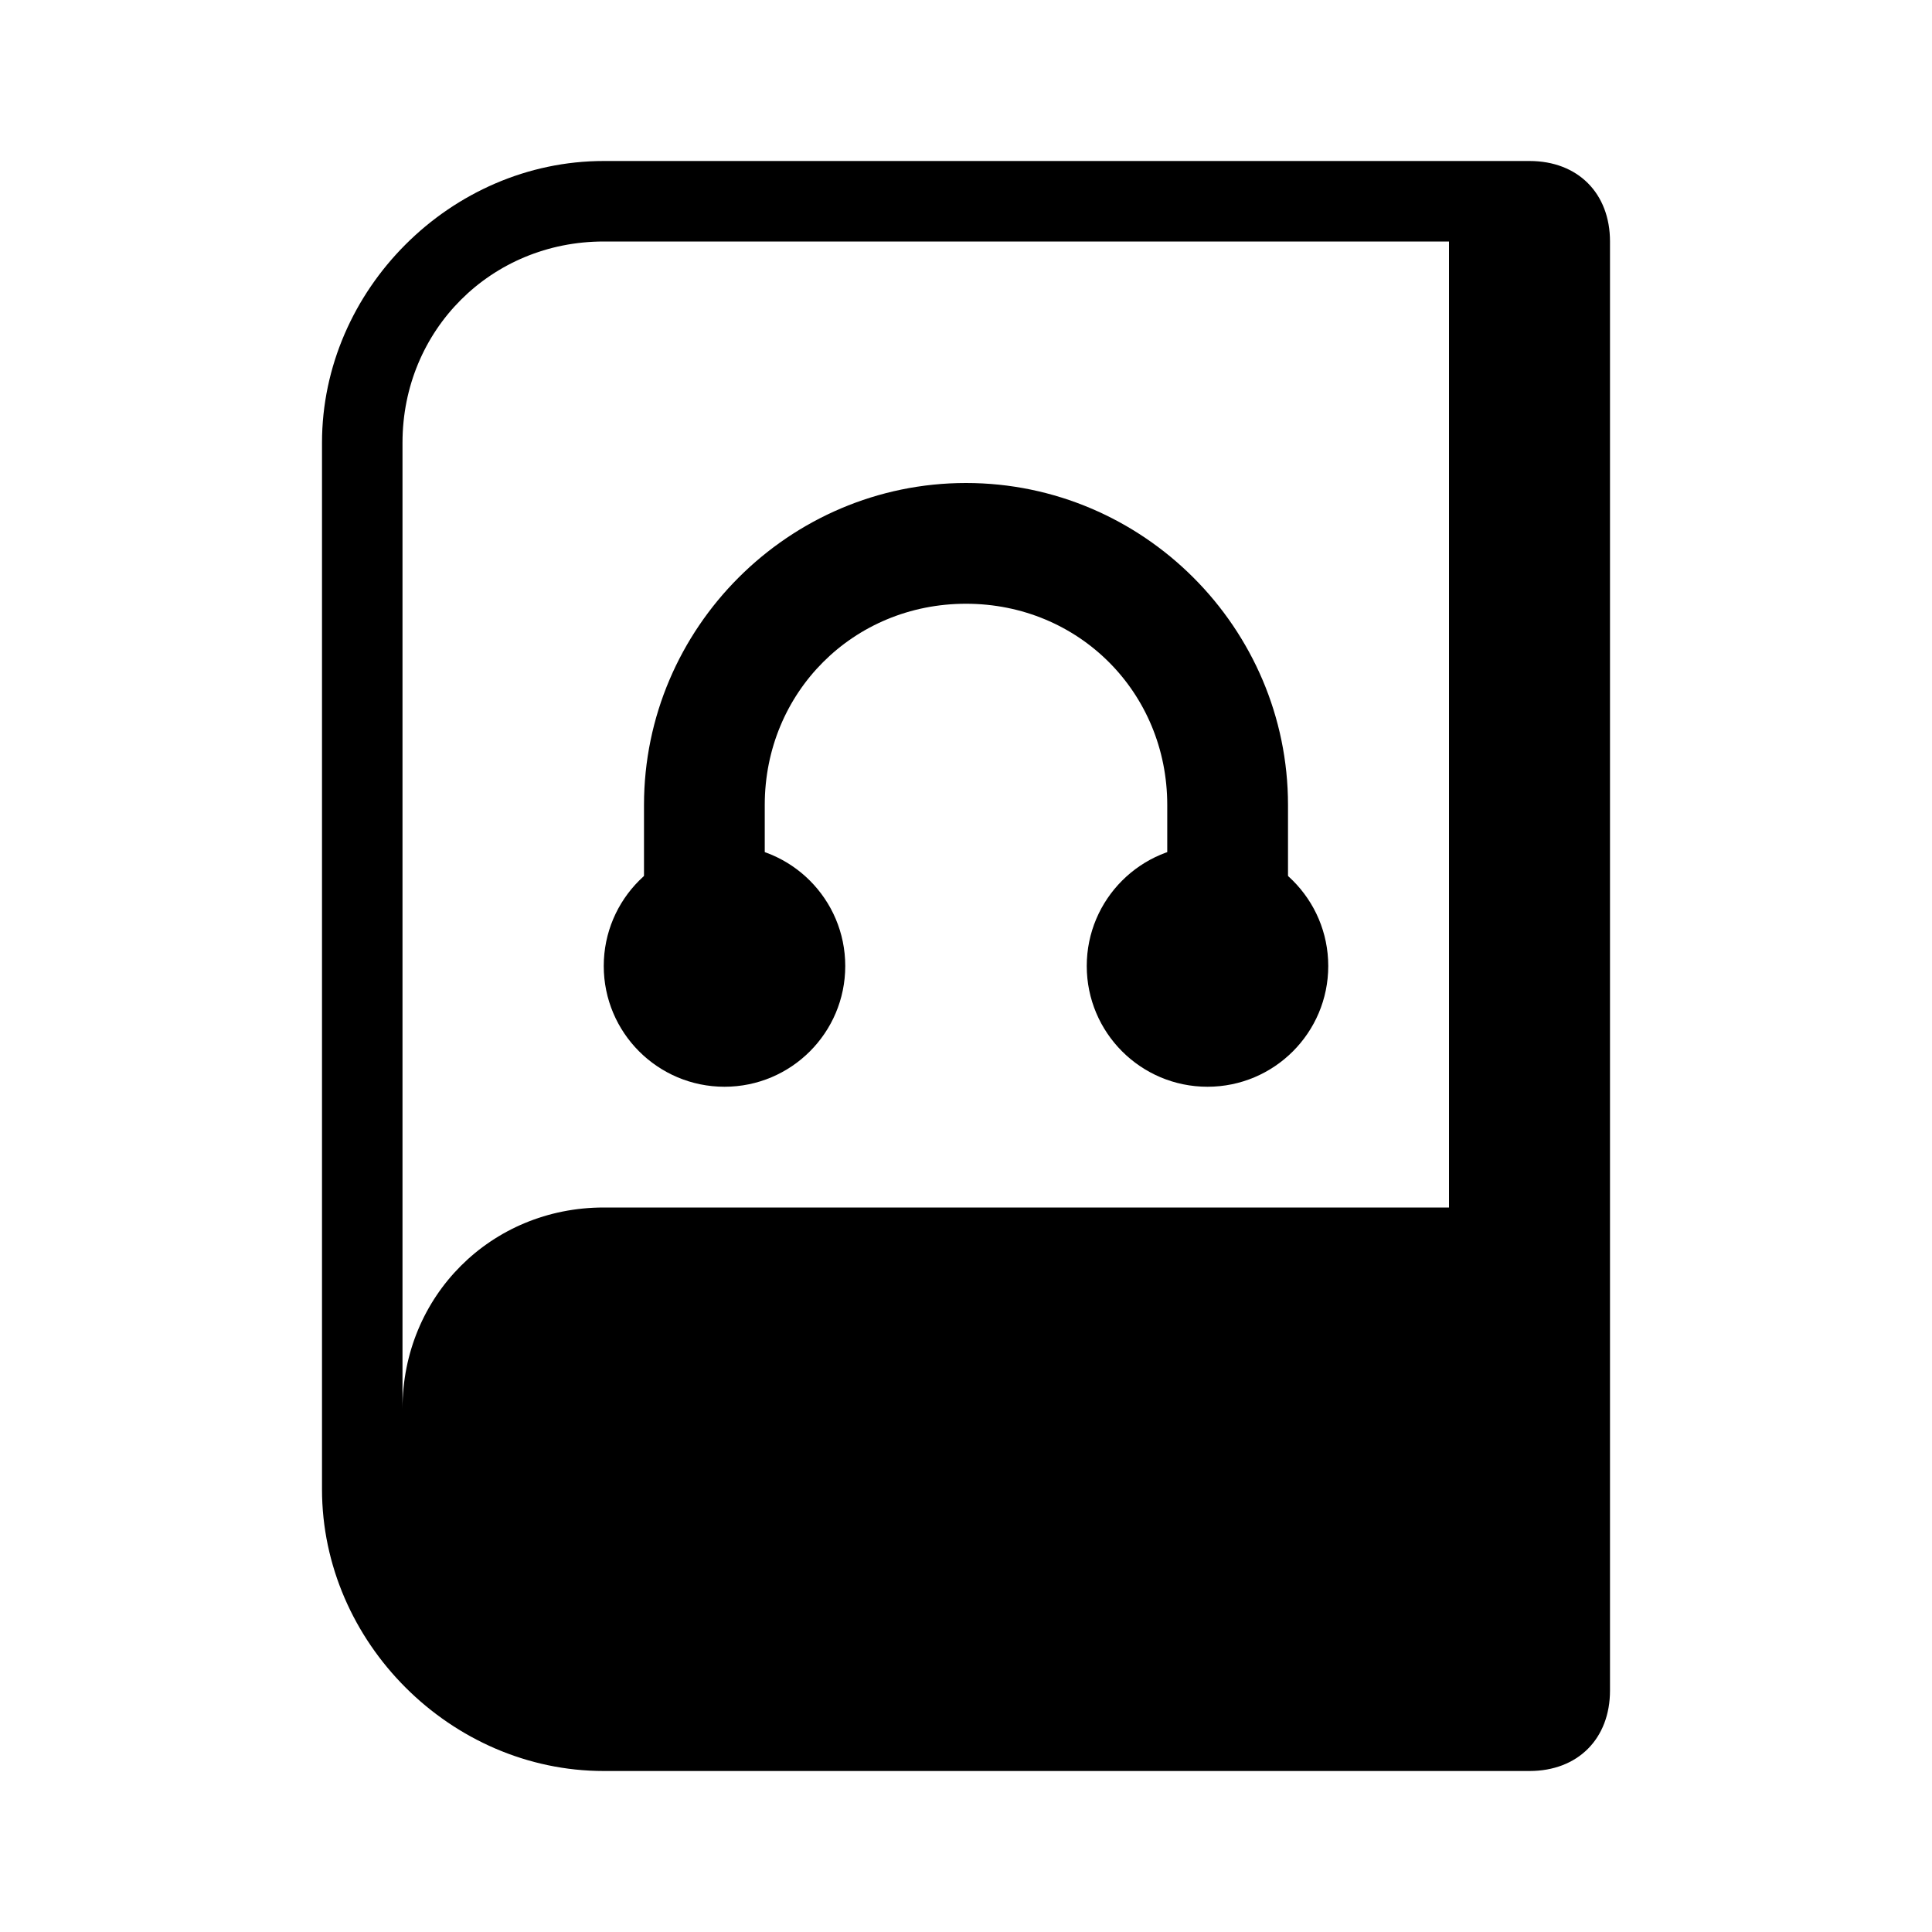
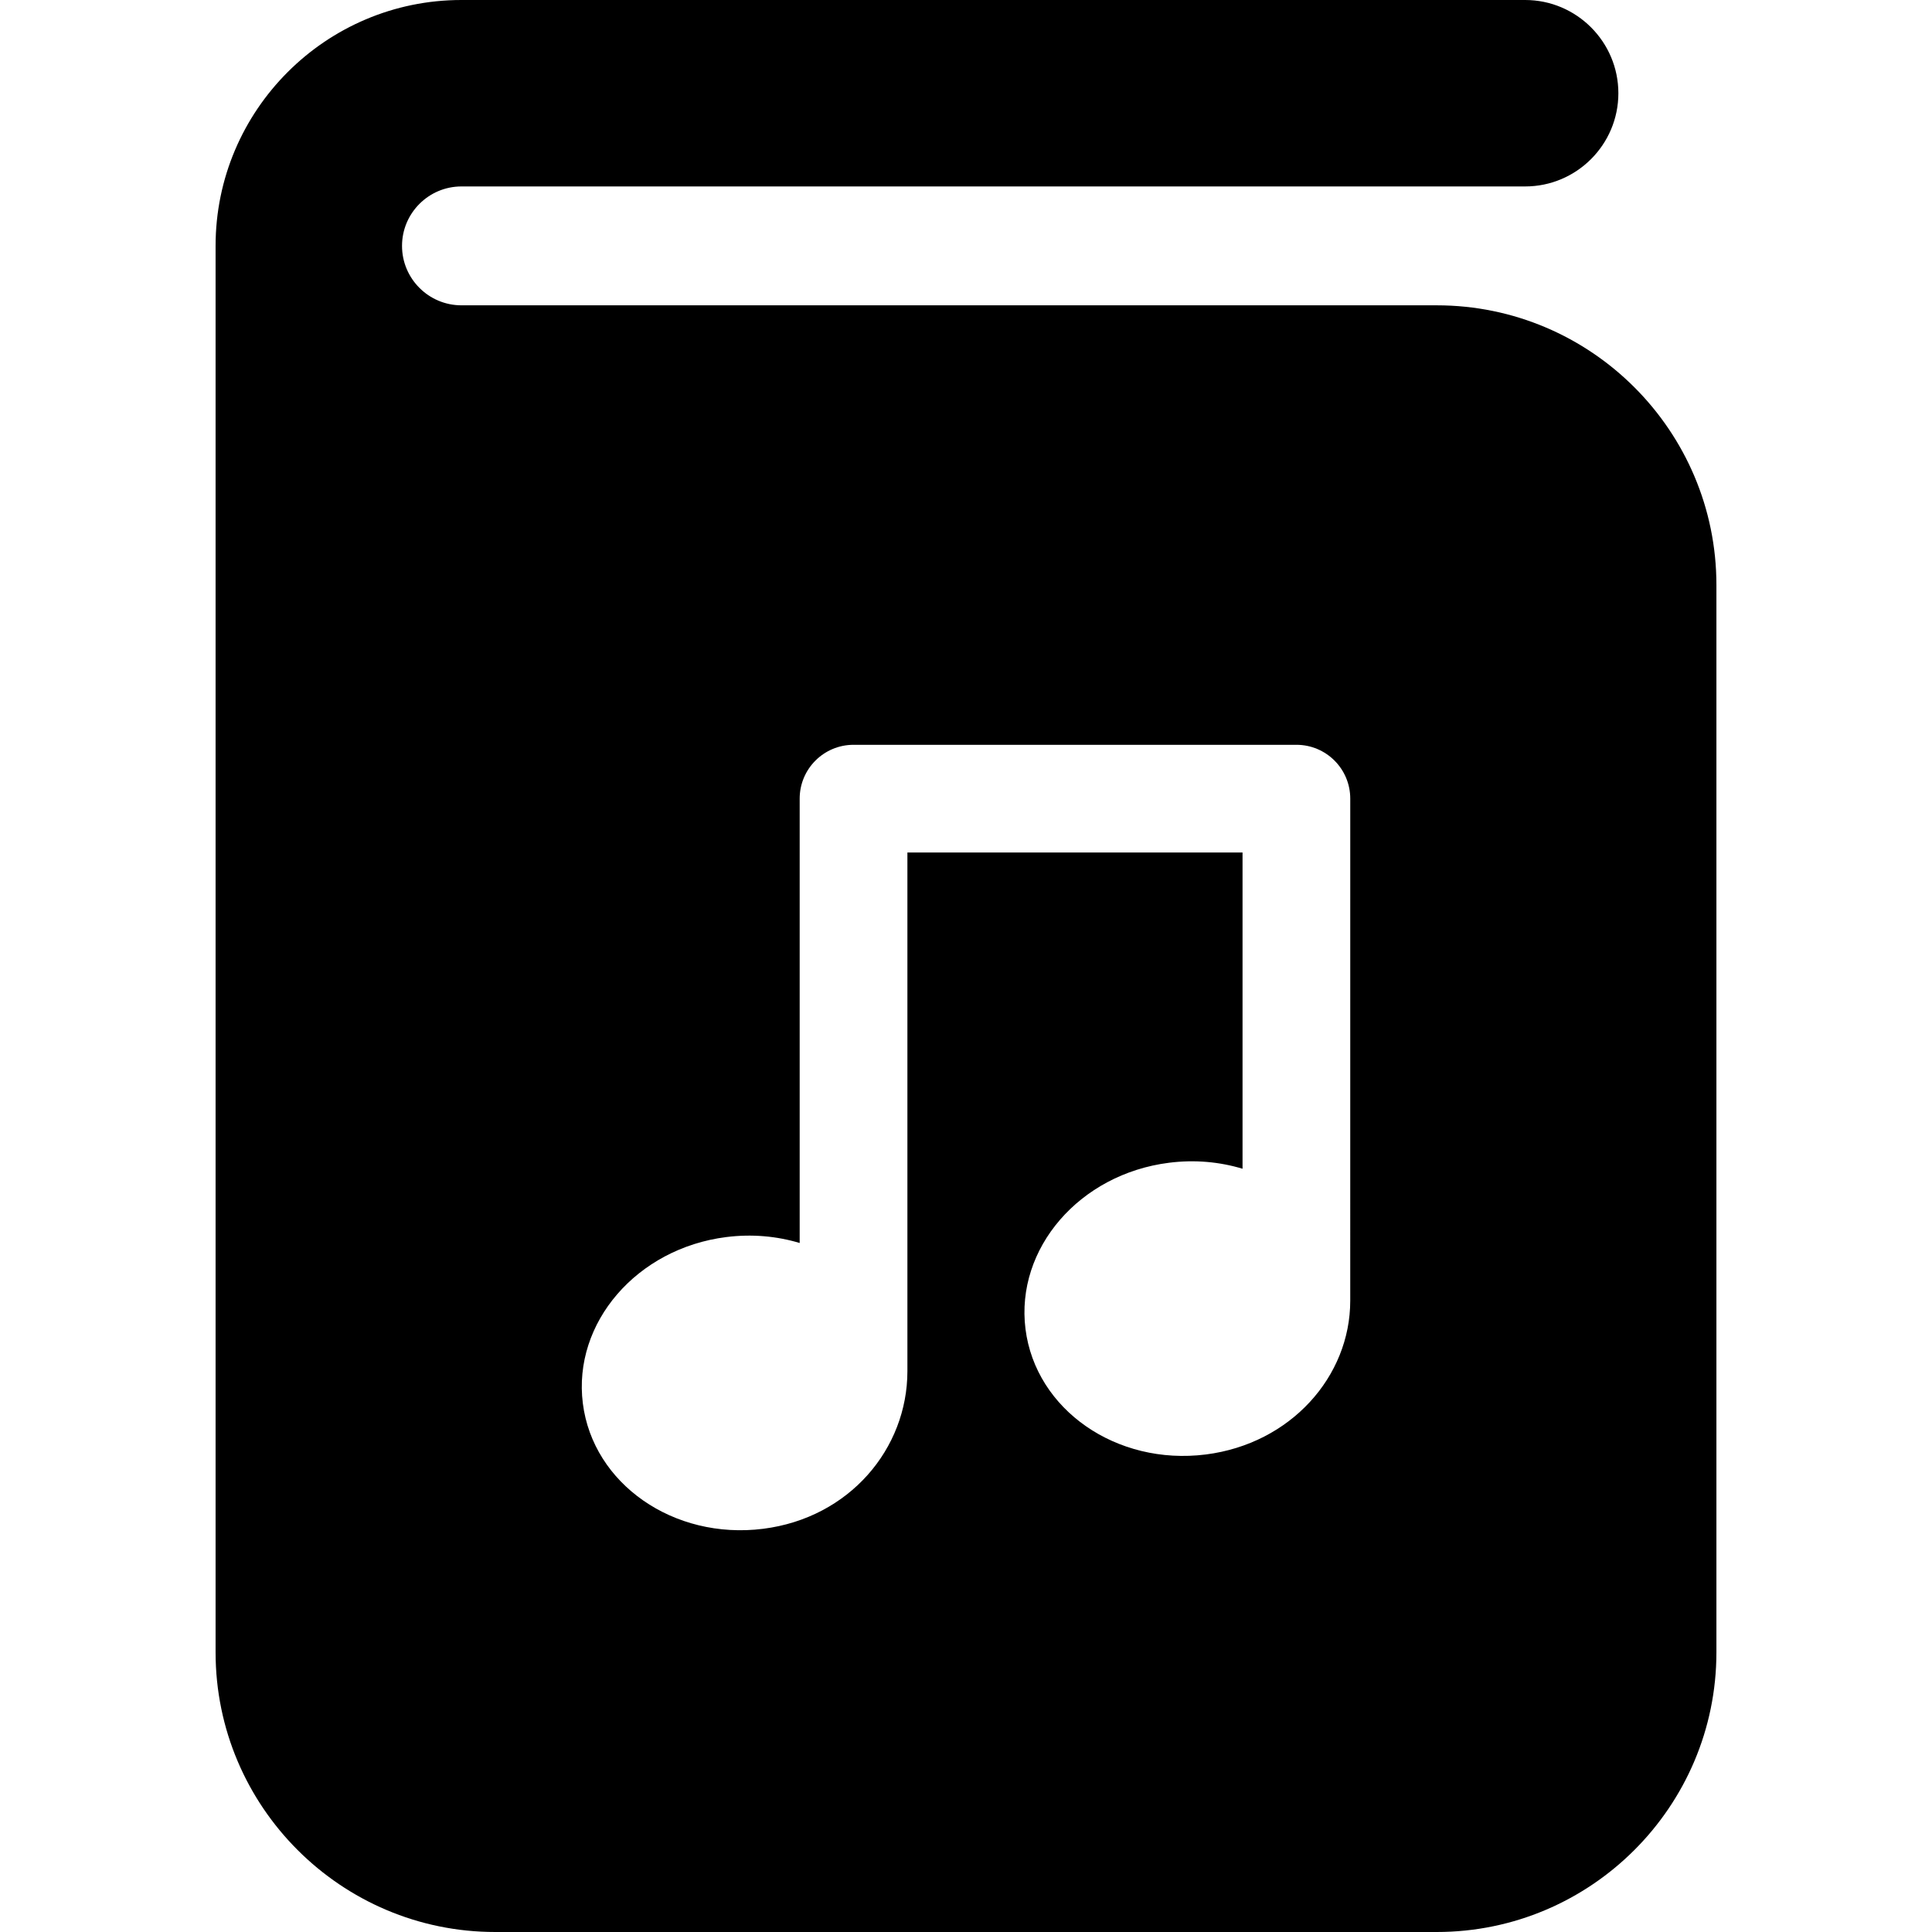
- <svg xmlns="http://www.w3.org/2000/svg" viewBox="0 0 24 24">
-   <path fill="currentColor" d="M19 2H7.5C5.6 2 4 3.6 4 5.5v13C4 20.4 5.6 22 7.5 22H19c.6 0 1-.4 1-1V3c0-.6-.4-1-1-1zm-1 15H7.5c-.8 0-1.5.7-1.5 1.5s.7 1.5 1.5 1.5H18v-3zm0-12v10H7.5c-1.4 0-2.5 1.1-2.5 2.5V5.5C5 4.1 6.1 3 7.5 3H18z" />
-   <path fill="currentColor" d="M12 6c-2.2 0-4 1.8-4 4v1h1.5v-1c0-1.4 1.1-2.5 2.5-2.5s2.5 1.1 2.5 2.5v1H16v-1c0-2.2-1.8-4-4-4z" />
-   <circle fill="currentColor" cx="9" cy="12" r="1.5" />
-   <circle fill="currentColor" cx="15" cy="12" r="1.5" />
+ <svg xmlns="http://www.w3.org/2000/svg" version="1.1" viewBox="0 0 400 400">
+   <path fill="currentColor" d="M297.465,63.213H95.538c-6.784,0-12.303-5.52-12.303-12.305c0-6.784,5.519-12.307,12.303-12.307h220.226         c10.643,0,19.302-8.657,19.302-19.3C335.065,8.659,326.406,0,315.764,0H95.538c-28.07,0-50.903,22.838-50.903,50.907V342.1         c0,31.927,25.975,57.9,57.9,57.9h194.93c31.926,0,57.9-25.976,57.9-57.9V121.112C355.365,89.189,329.391,63.213,297.465,63.213z         M279.553,269.3c0,15.711-12.355,29.618-29.902,31.835c-18.514,2.336-35.226-9.291-37.334-25.972         c-2.1-16.681,11.201-32.091,29.711-34.427c5.326-0.677,10.505-0.188,15.227,1.241v-65.477h-69.386v107.377         c0,16.075-12.021,30.391-29.869,32.644c-18.512,2.336-35.228-9.291-37.33-25.972c-2.105-16.681,11.195-32.097,29.71-34.429         c5.314-0.67,10.475-0.188,15.185,1.23v-92c0-6.159,4.996-11.147,11.155-11.147h91.688c6.158,0,11.148,4.988,11.148,11.147         L279.553,269.3L279.553,269.3z" />
</svg>
